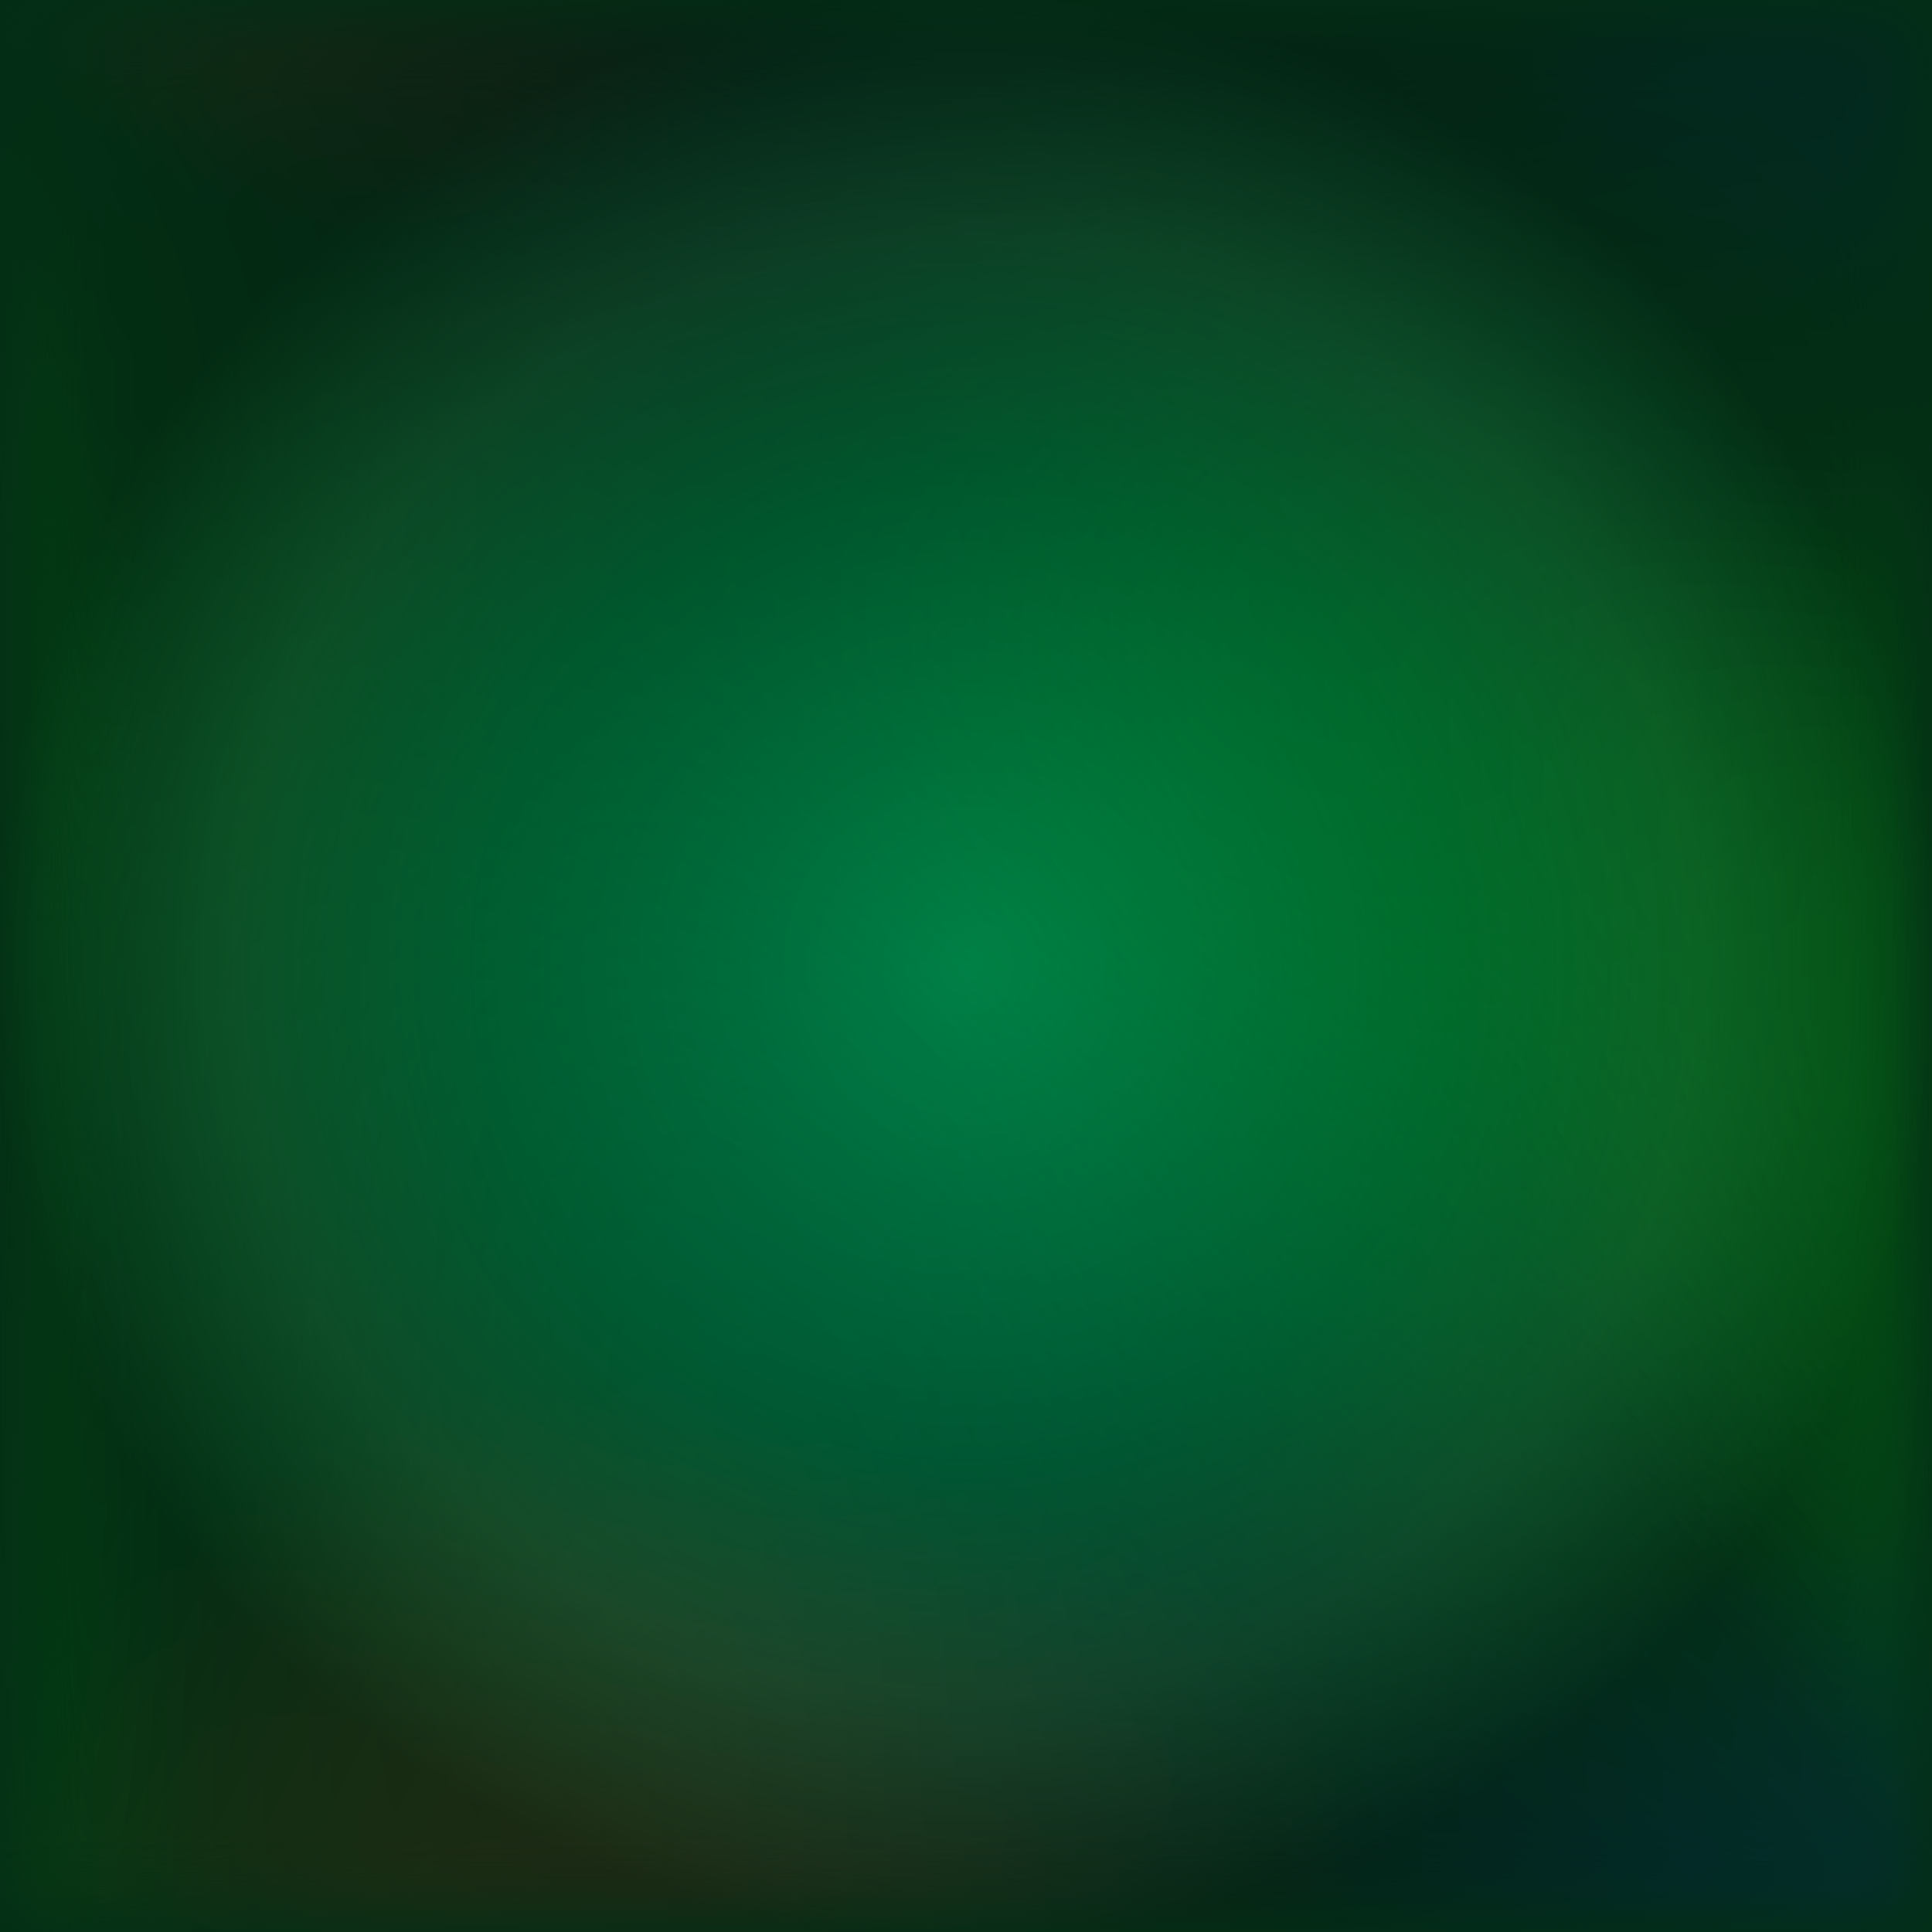
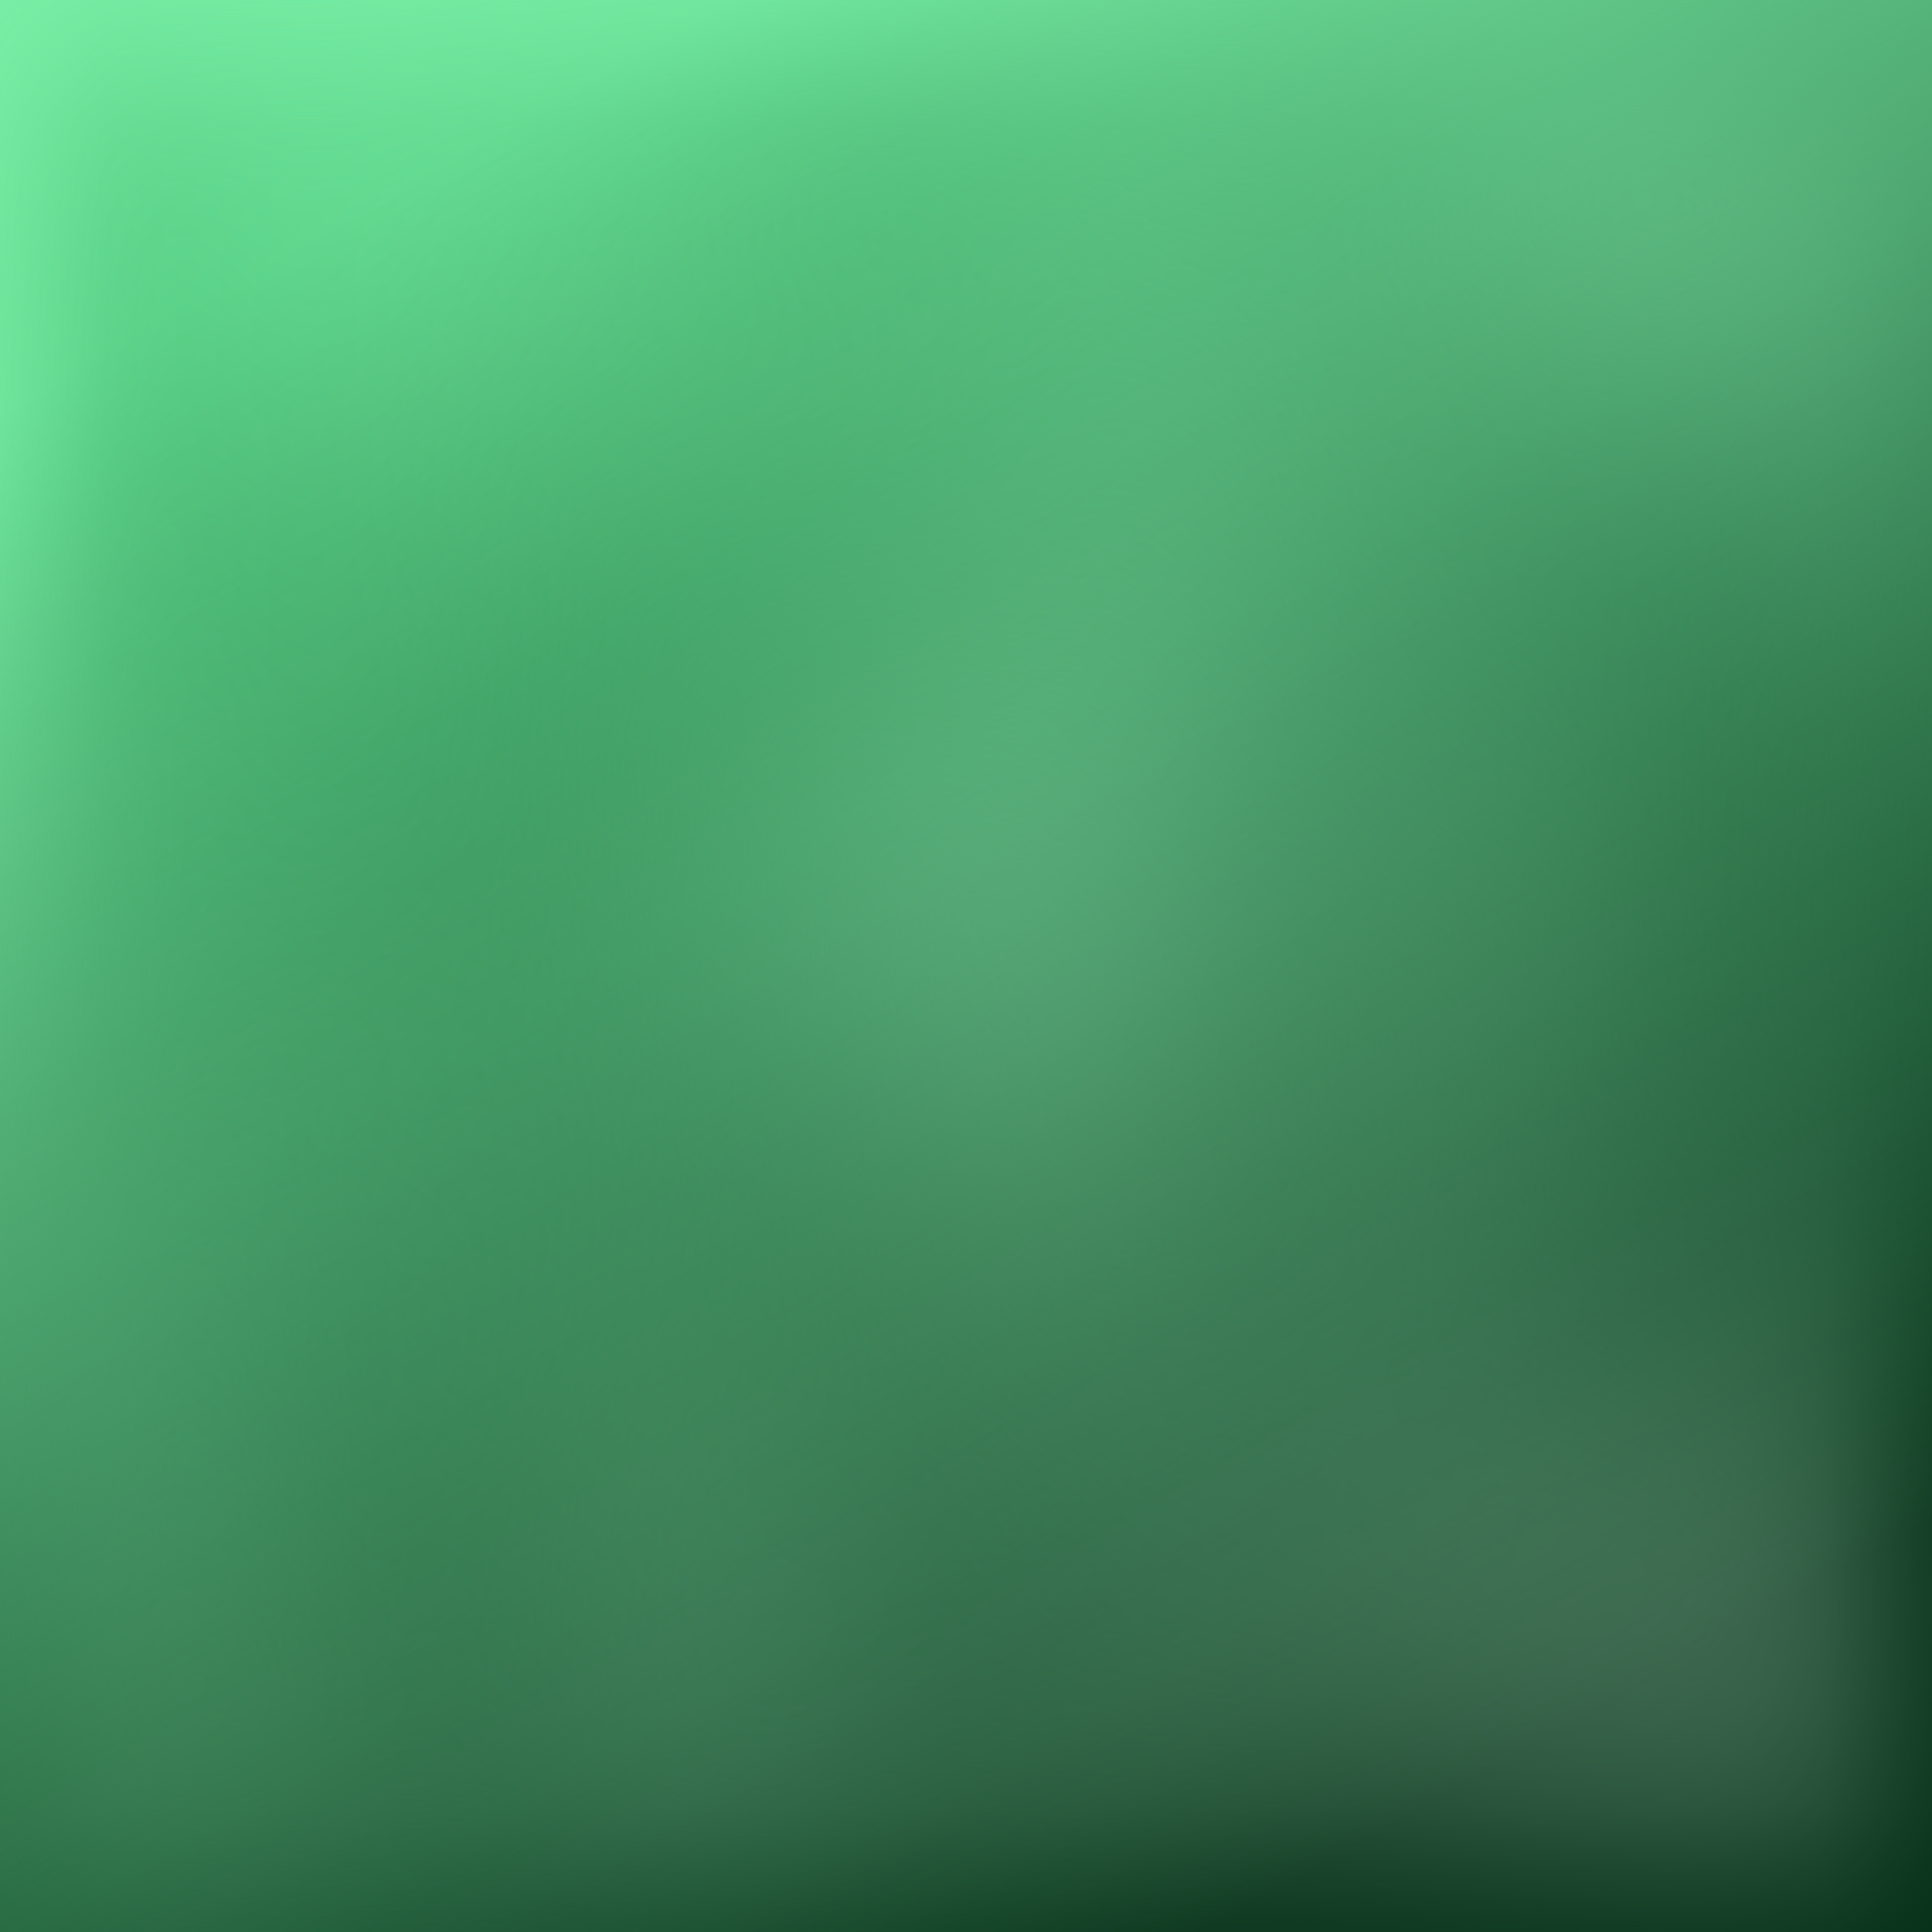
- <svg xmlns="http://www.w3.org/2000/svg" version="1.1" viewBox="0 0 700 700" width="700" height="700">
+ <svg xmlns="http://www.w3.org/2000/svg" version="1.1" viewBox="0 0 700 700" width="700" height="700" opacity="1">
  <defs>
-     <radialGradient id="ffflux-gradient">
-       <stop offset="0%" stop-color="hsl(151.17, 100%, 29.65%)" />
-       <stop offset="50%" stop-color="hsl(150, 100%, 20.98%)" />
-       <stop offset="75%" stop-color="hsl(145.73, 73.08%, 18.99%)" />
-       <stop offset="100%" stop-color="hsl(145.39, 87.57%, 9.65%)" />
-     </radialGradient>
+     <linearGradient gradientTransform="rotate(150, 0.5, 0.5)" x1="50%" y1="0%" x2="50%" y2="100%" id="ffflux-gradient">
+       <stop stop-color="hsl(145.39, 87.57%, 9.65%)" stop-opacity="1" offset="0%" />
+       <stop stop-color="hsl(142.66, 81.25%, 71.39%)" stop-opacity="1" offset="100%" />
+     </linearGradient>
    <filter id="ffflux-filter" x="-20%" y="-20%" width="140%" height="140%" filterUnits="objectBoundingBox" primitiveUnits="userSpaceOnUse" color-interpolation-filters="sRGB">
-       <feTurbulence type="fractalNoise" baseFrequency="0.001 0.001" numOctaves="2" seed="2" stitchTiles="stitch" x="0%" y="0%" width="100%" height="100%" result="turbulence" />
-       <feGaussianBlur stdDeviation="15 15" x="0%" y="0%" width="100%" height="100%" in="turbulence" edgeMode="duplicate" result="blur" />
-       <feBlend mode="overlay" x="0%" y="0%" width="100%" height="100%" in="SourceGraphic" in2="blur" result="blend" />
+       <feTurbulence type="fractalNoise" baseFrequency="0.004 0.003" numOctaves="2" seed="192" stitchTiles="stitch" x="0%" y="0%" width="100%" height="100%" result="turbulence" />
+       <feGaussianBlur stdDeviation="41 48" x="0%" y="0%" width="100%" height="100%" in="turbulence" edgeMode="duplicate" result="blur" />
+       <feBlend mode="color" x="0%" y="0%" width="100%" height="100%" in="SourceGraphic" in2="blur" result="blend" />
    </filter>
  </defs>
  <rect width="700" height="700" fill="url(#ffflux-gradient)" filter="url(#ffflux-filter)" />
</svg>
